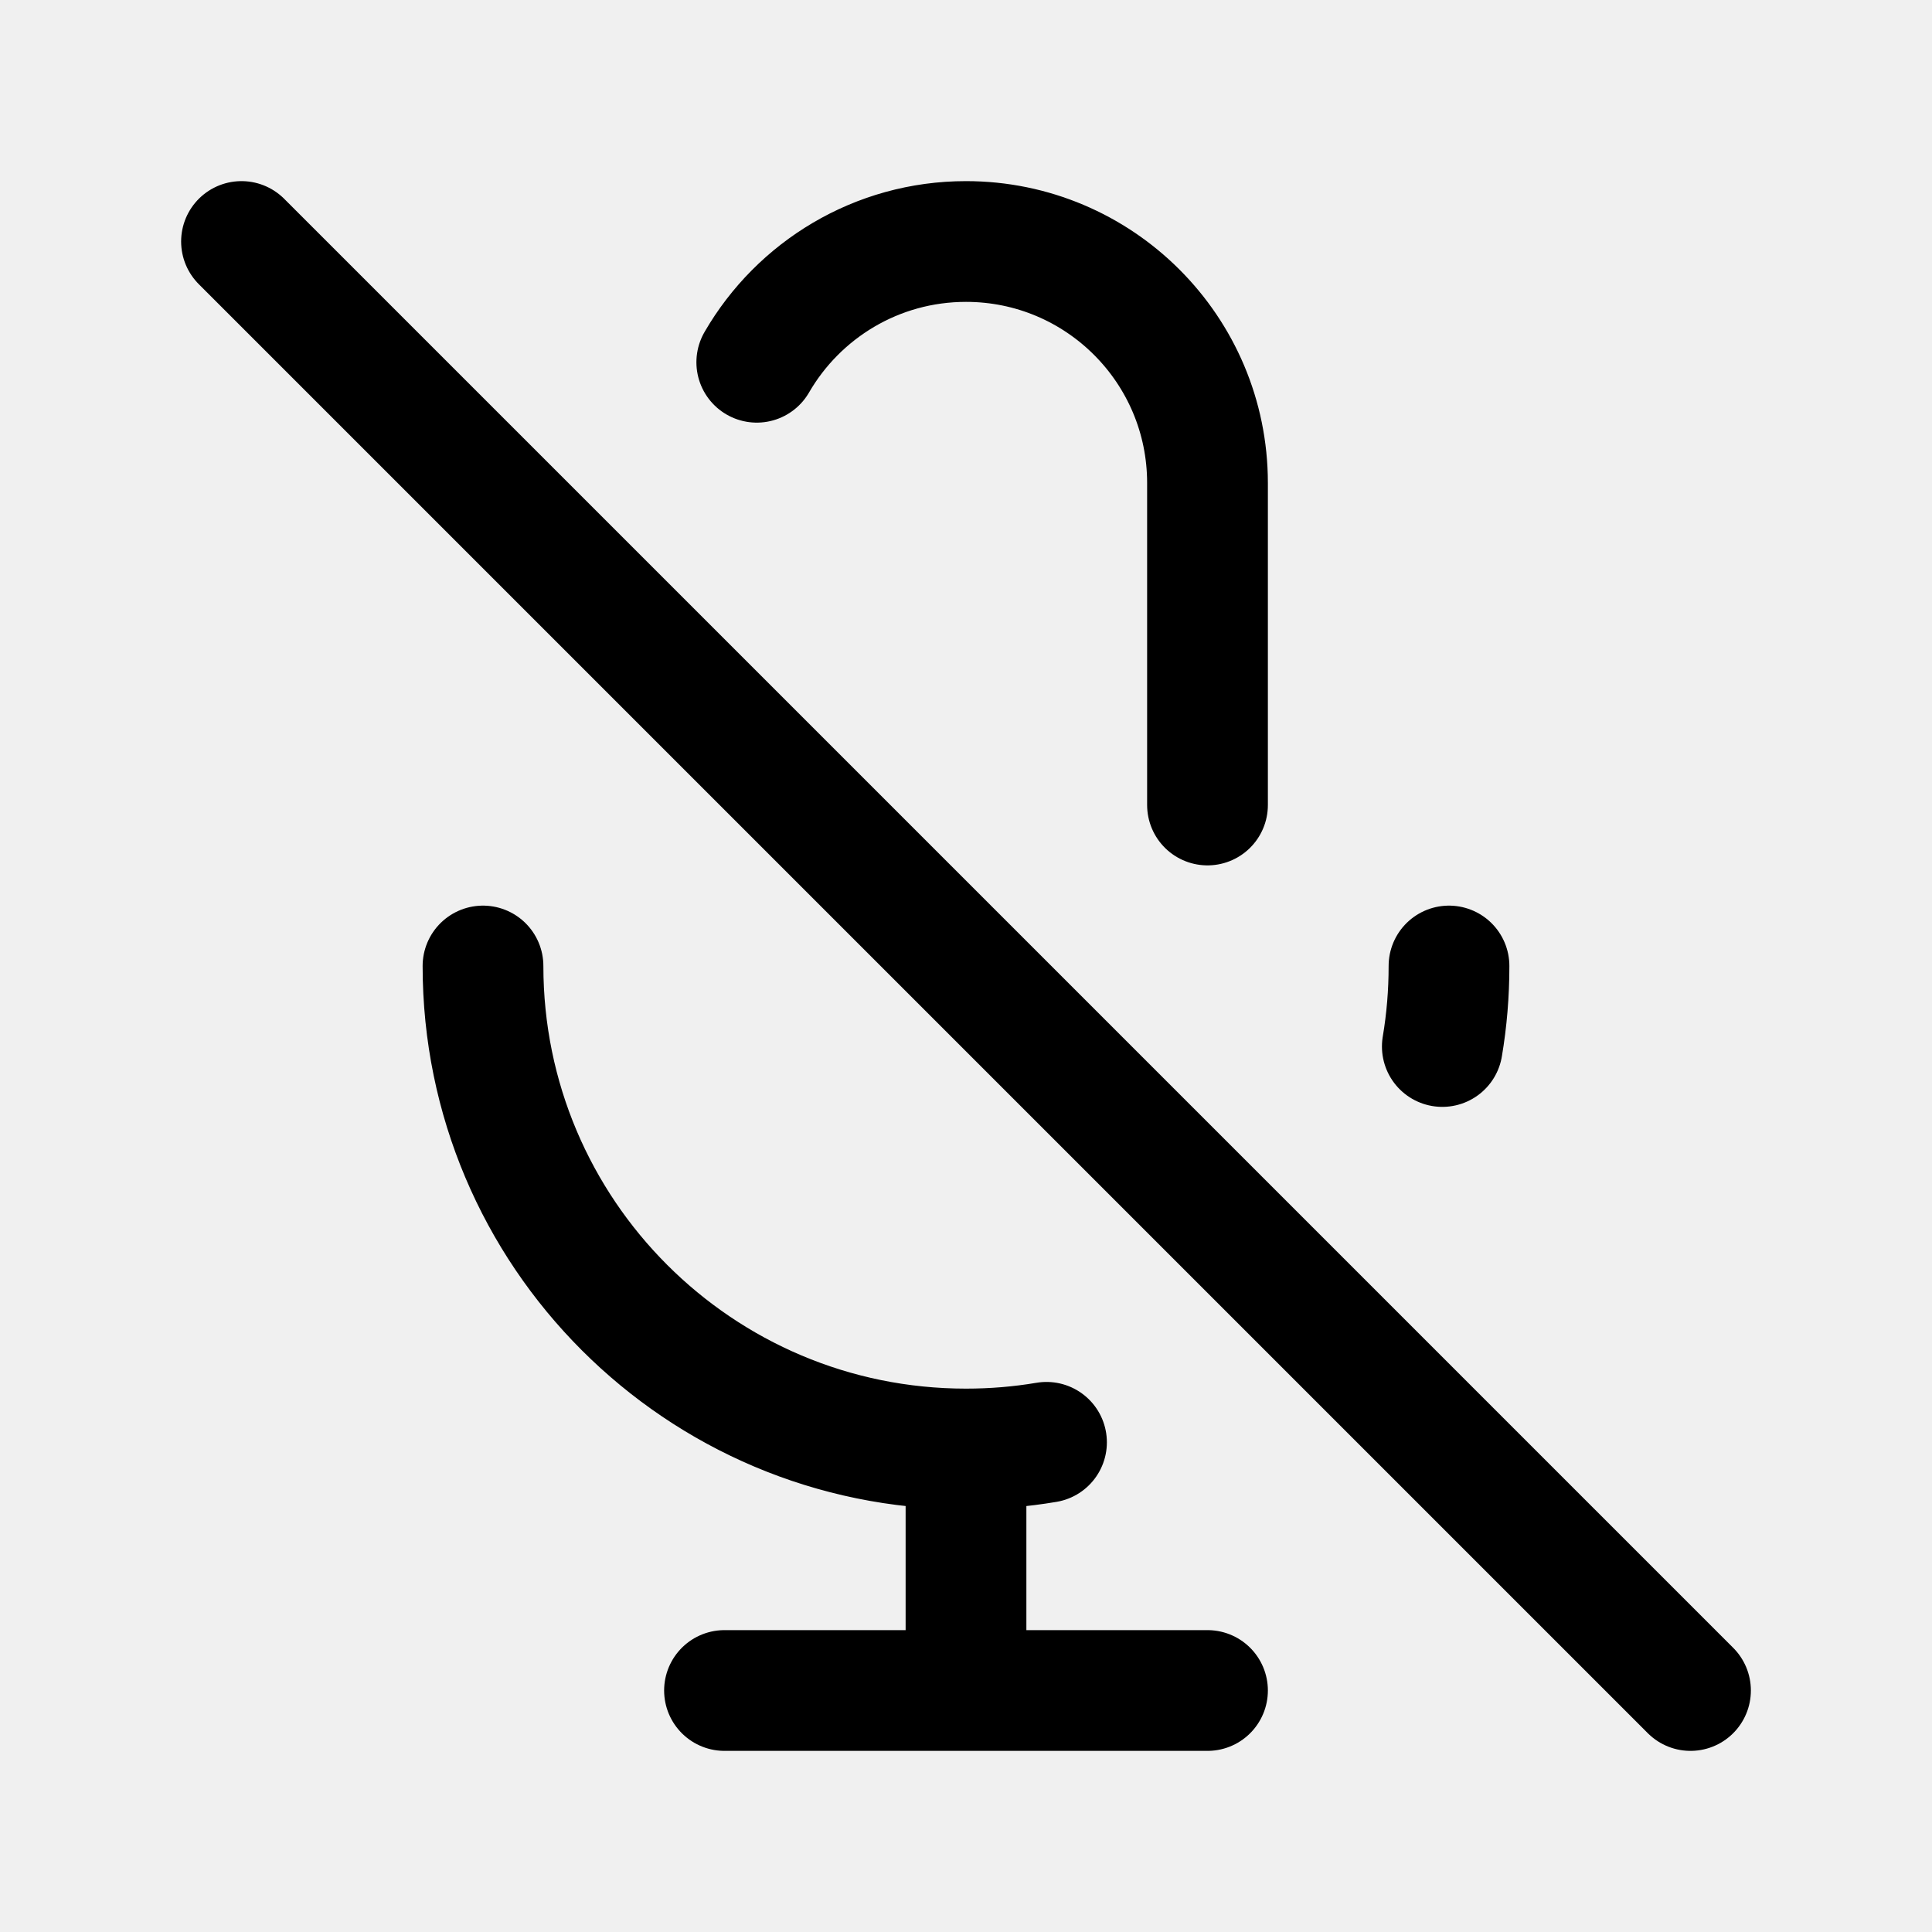
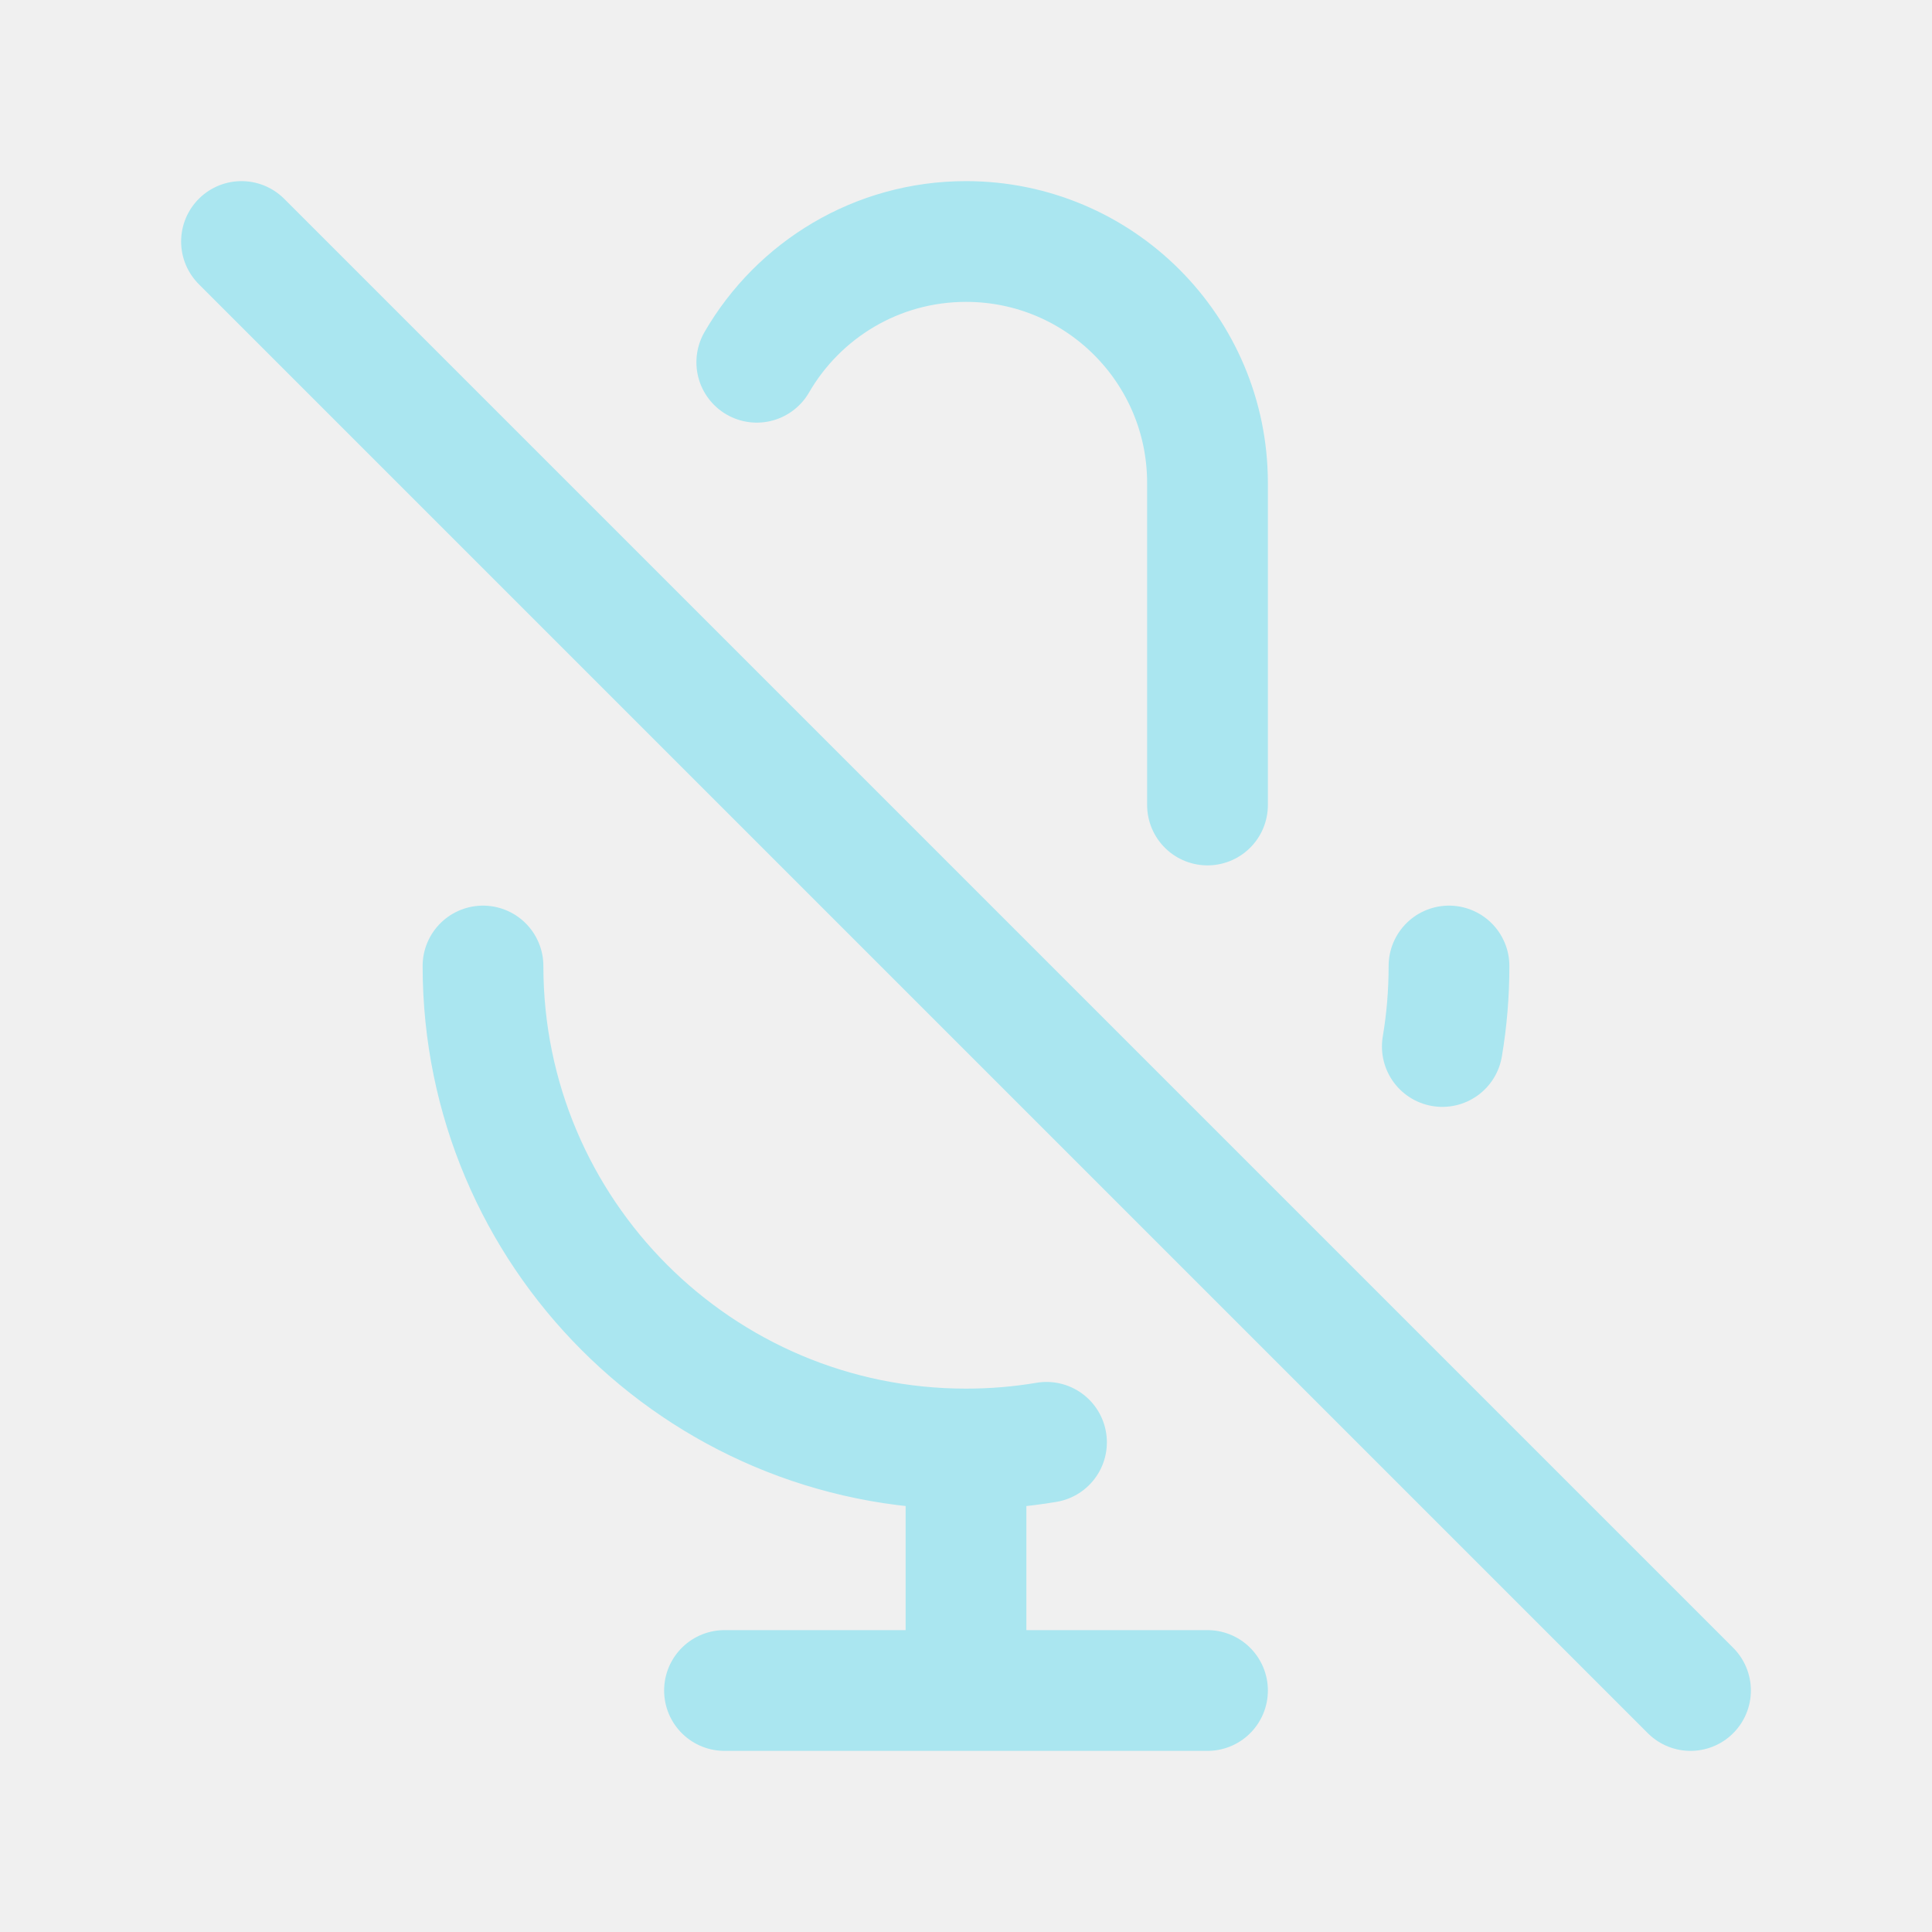
- <svg xmlns="http://www.w3.org/2000/svg" width="120px" height="120px" viewBox="0 0 24 24" fill="none">
-   <g id="SVGRepo_bgCarrier" stroke-width="0" />
-   <g id="SVGRepo_tracerCarrier" stroke-linecap="round" stroke-linejoin="round" />
-   <g id="SVGRepo_iconCarrier">
-     <path d="M9.401 4.5C9.92 3.603 10.89 3 12 3C13.657 3 15 4.343 15 6V10M18 12C18 12.341 17.972 12.675 17.917 13M3 3L21 21M12 18C8.686 18 6 15.314 6 12M12 18C12.341 18 12.675 17.972 13 17.917M12 18V21M12 21H15M12 21H9" stroke="#000000" stroke-width="1.5" stroke-linecap="round" stroke-linejoin="round" style="--darkreader-inline-stroke: #ffffff;" data-darkreader-inline-stroke="" />
+ <svg width="120px" height="120px" viewBox="0 0 24 24" fill="none">
+   <g id="bgCarrier" stroke-width="0" />
+   <g id="tracerCarrier" stroke-linecap="round" stroke-linejoin="round" />
+   <g id="iconCarrier">
+     <path d="M9.401 4.5C9.92 3.603 10.89 3 12 3C13.657 3 15 4.343 15 6V10M18 12C18 12.341 17.972 12.675 17.917 13M3 3L21 21M12 18C8.686 18 6 15.314 6 12M12 18C12.341 18 12.675 17.972 13 17.917M12 18V21M12 21H15M12 21H9" stroke="#AAE6F0" stroke-width="1.5" stroke-linecap="round" stroke-linejoin="round" style="--darkreader-inline-stroke: #ffffff;" data-darkreader-inline-stroke="" />
  </g>
</svg>
